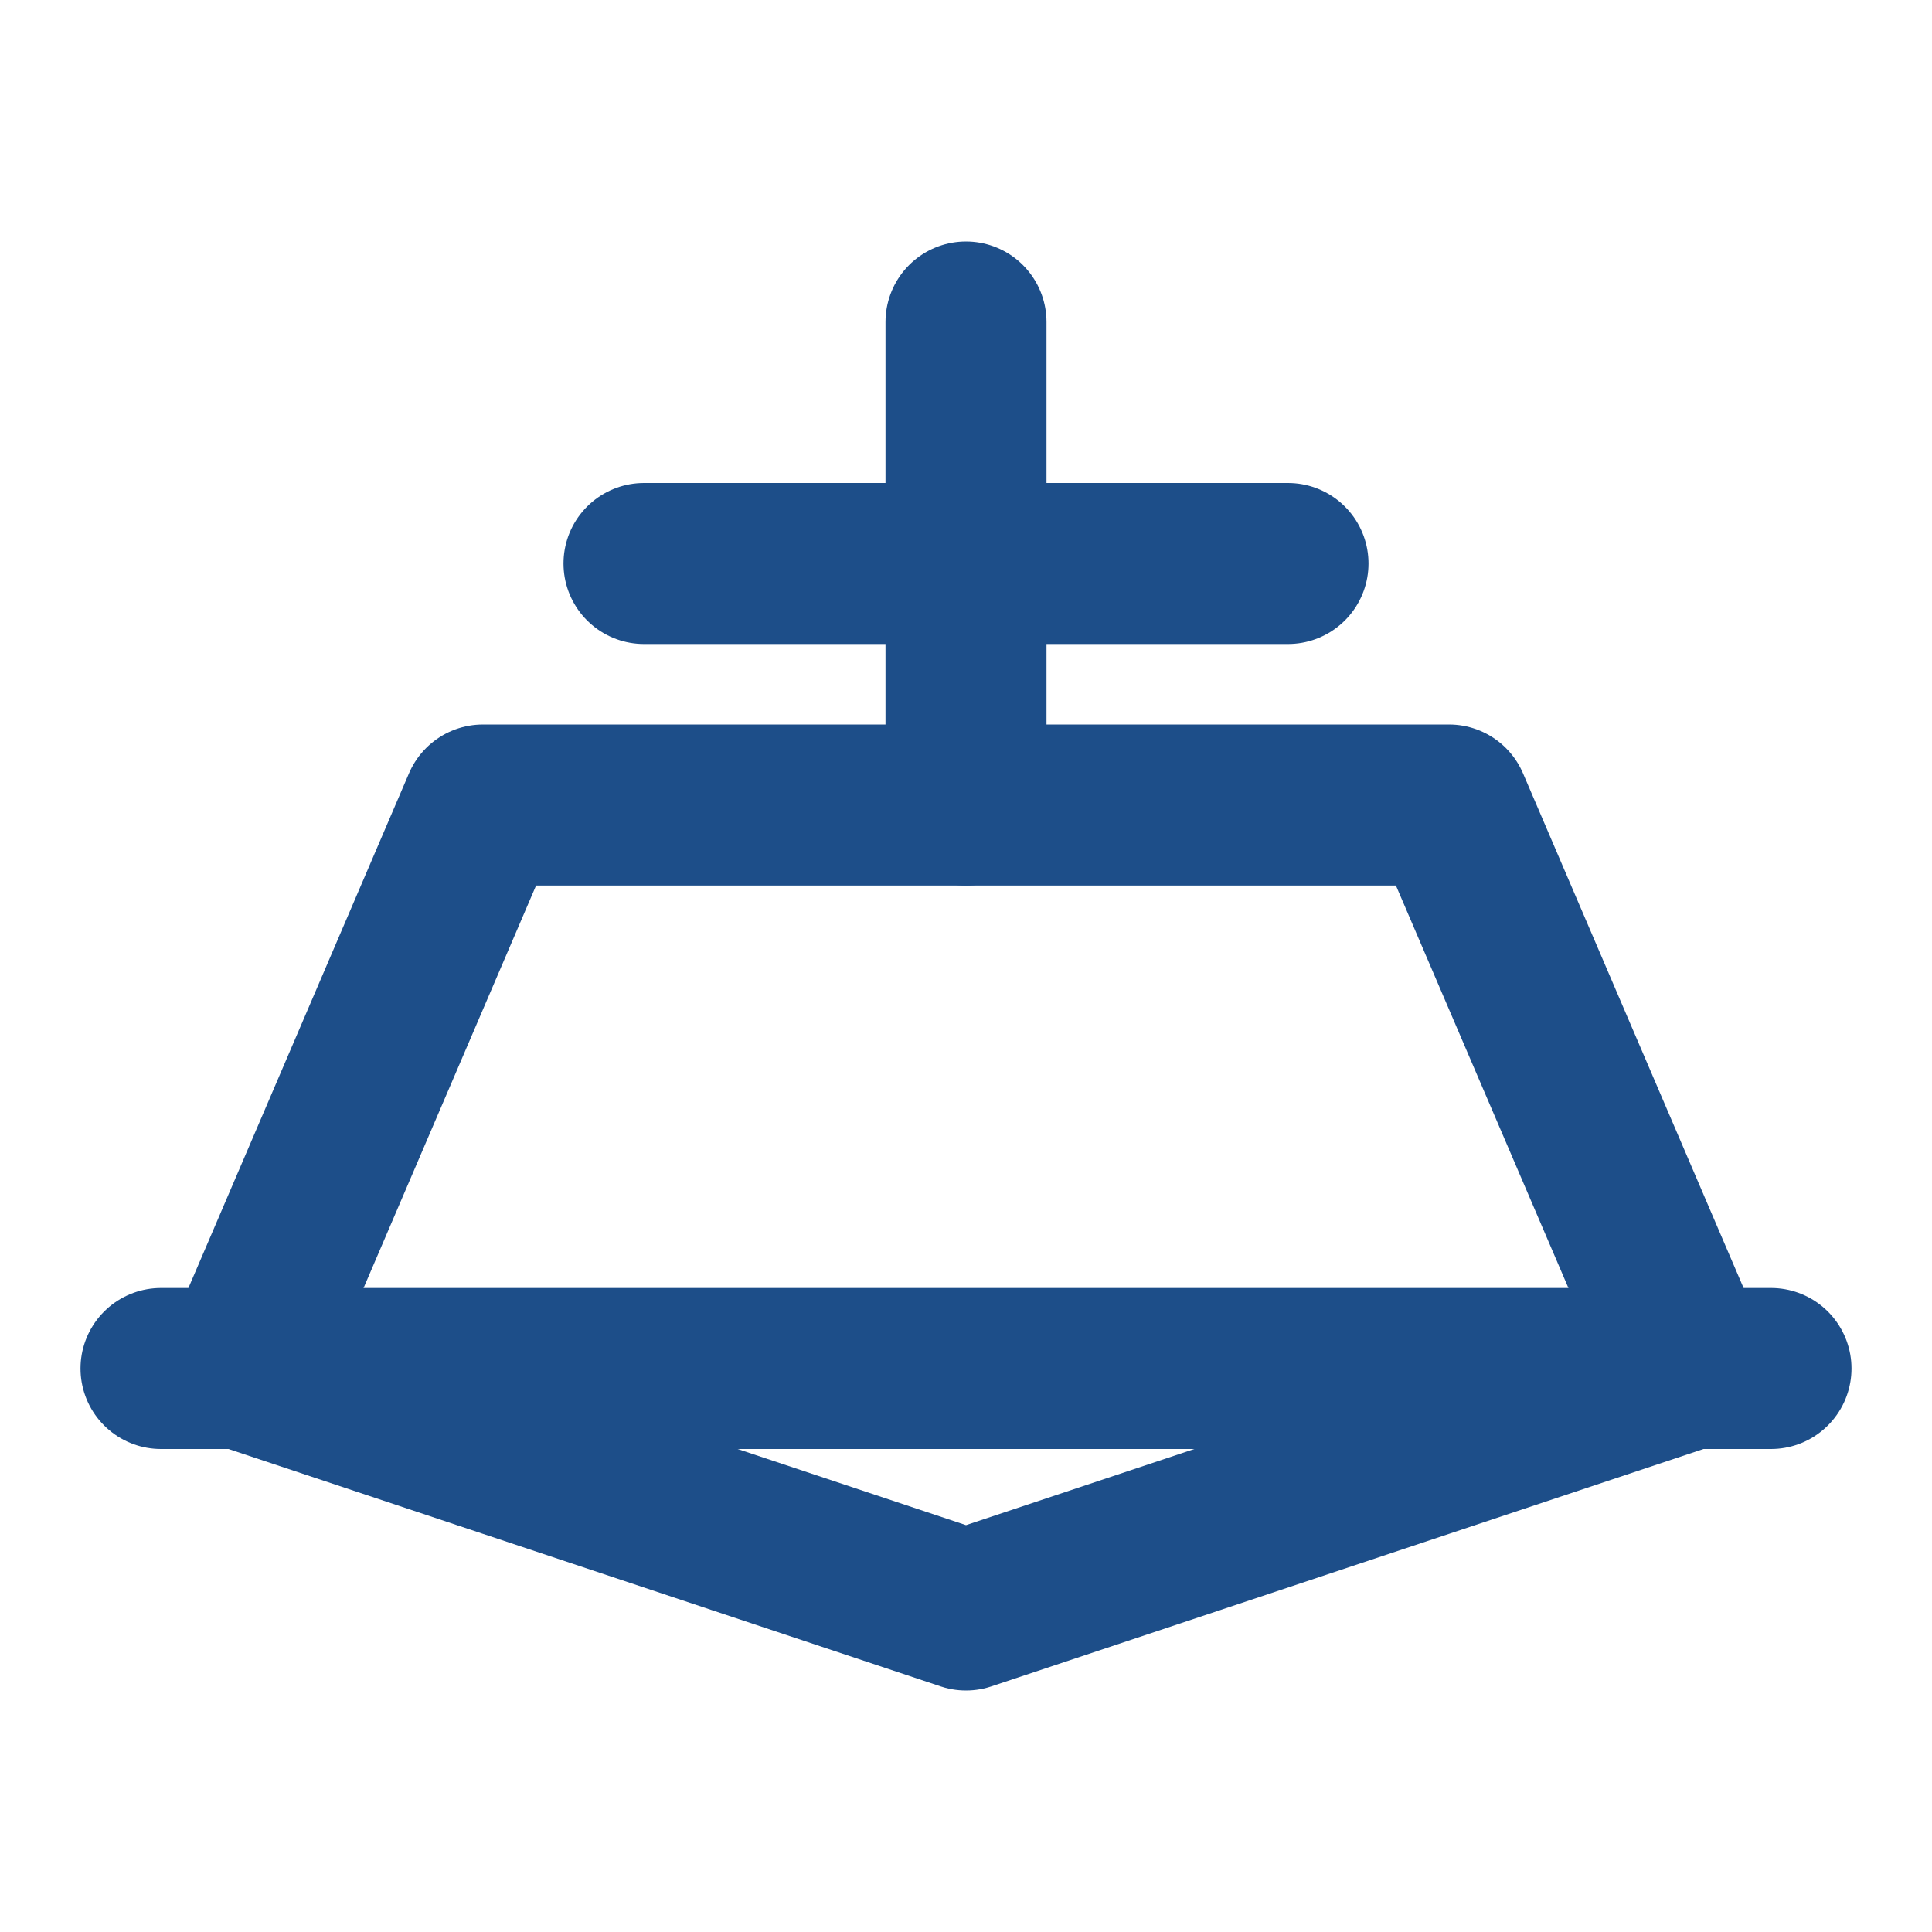
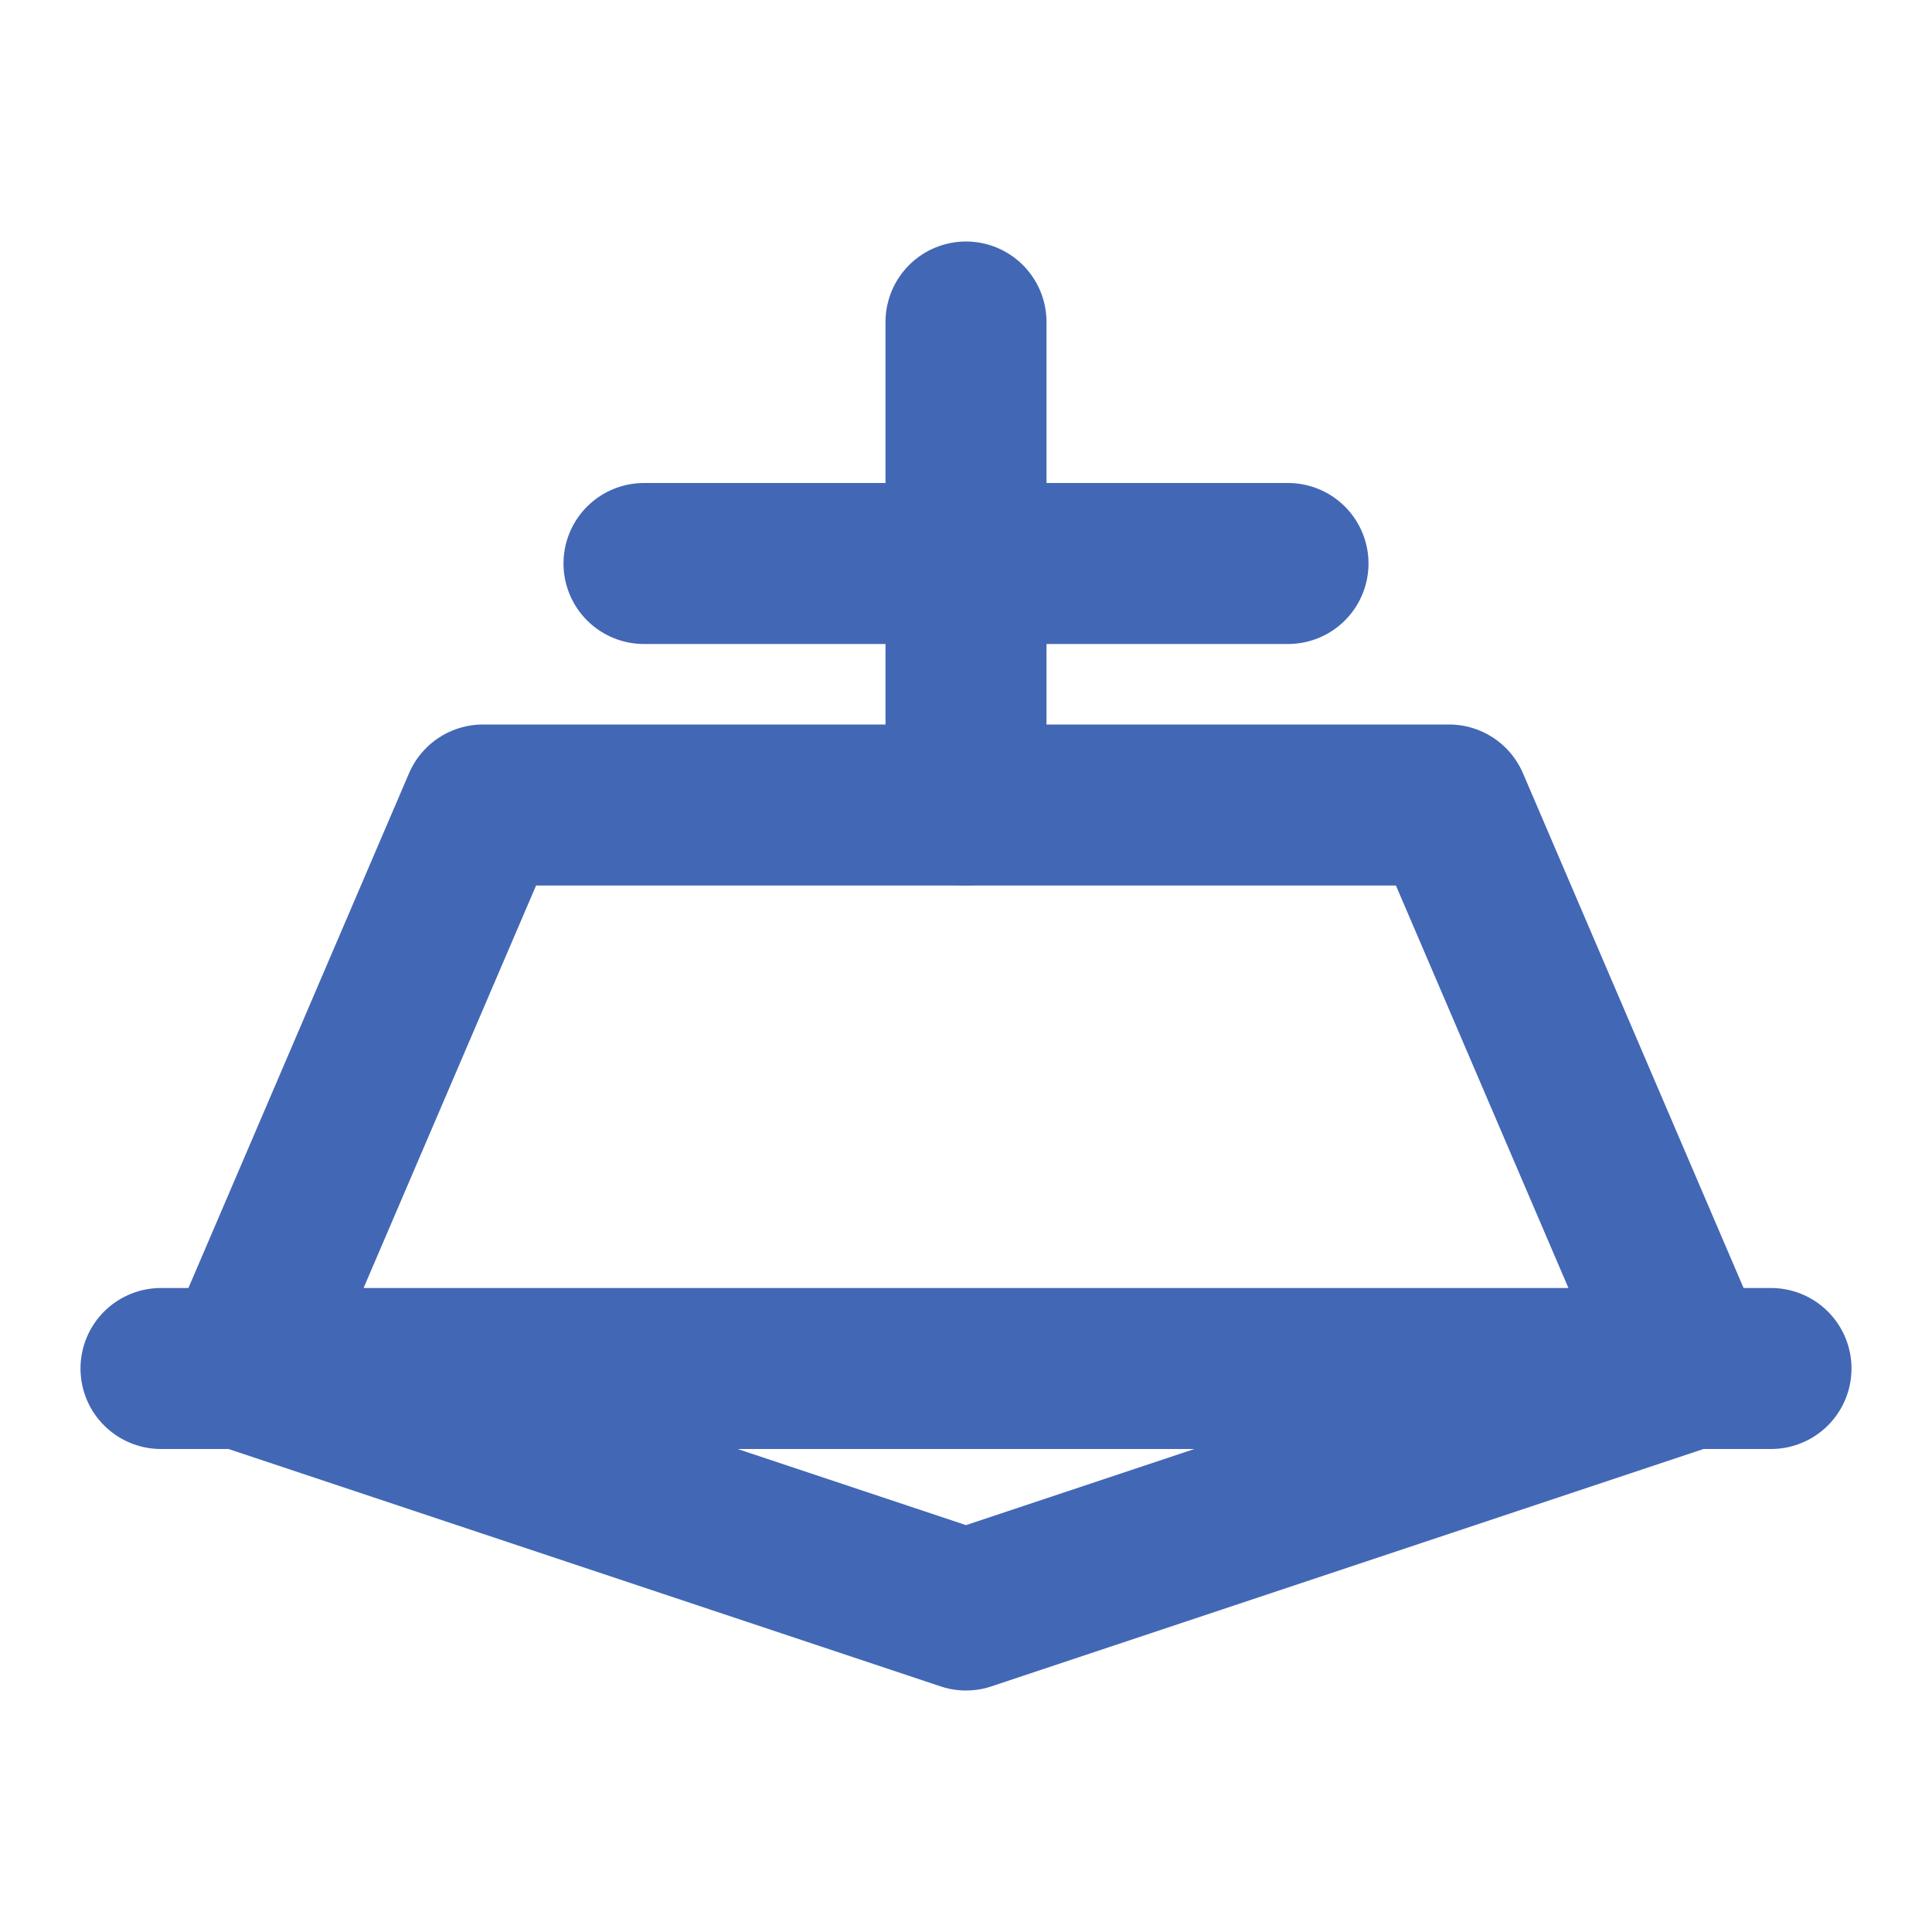
<svg xmlns="http://www.w3.org/2000/svg" preserveAspectRatio="none" overflow="visible" style="display: block;" width="18" height="18" viewBox="0 0 18 18" fill="none">
  <g id="Icon Â· boat">
-     <path id="Vector" d="M2.25 12.75L4.5 7.5H13.5L15.75 12.75L9 15L2.25 12.75Z" stroke-width="1.5" stroke-linecap="round" stroke-linejoin="round" stroke="#1D4E89" />
-     <path id="Vector_2" d="M9 7.5V5.25M9 5.25V3M9 5.25H6M9 5.25H12M1.5 12.75H16.5" stroke-width="1.5" stroke-linecap="round" stroke-linejoin="round" stroke="#1D4E89" />
+     <path id="Vector" d="M2.25 12.75L4.5 7.5H13.5L15.75 12.75L9 15L2.25 12.75Z" stroke-width="1.5" stroke-linecap="round" stroke-linejoin="round" stroke="#4267B5" />
+     <path id="Vector_2" d="M9 7.5V5.25M9 5.25V3M9 5.25H6M9 5.25H12M1.5 12.75H16.5" stroke-width="1.5" stroke-linecap="round" stroke-linejoin="round" stroke="#4267B5" />
  </g>
</svg>
